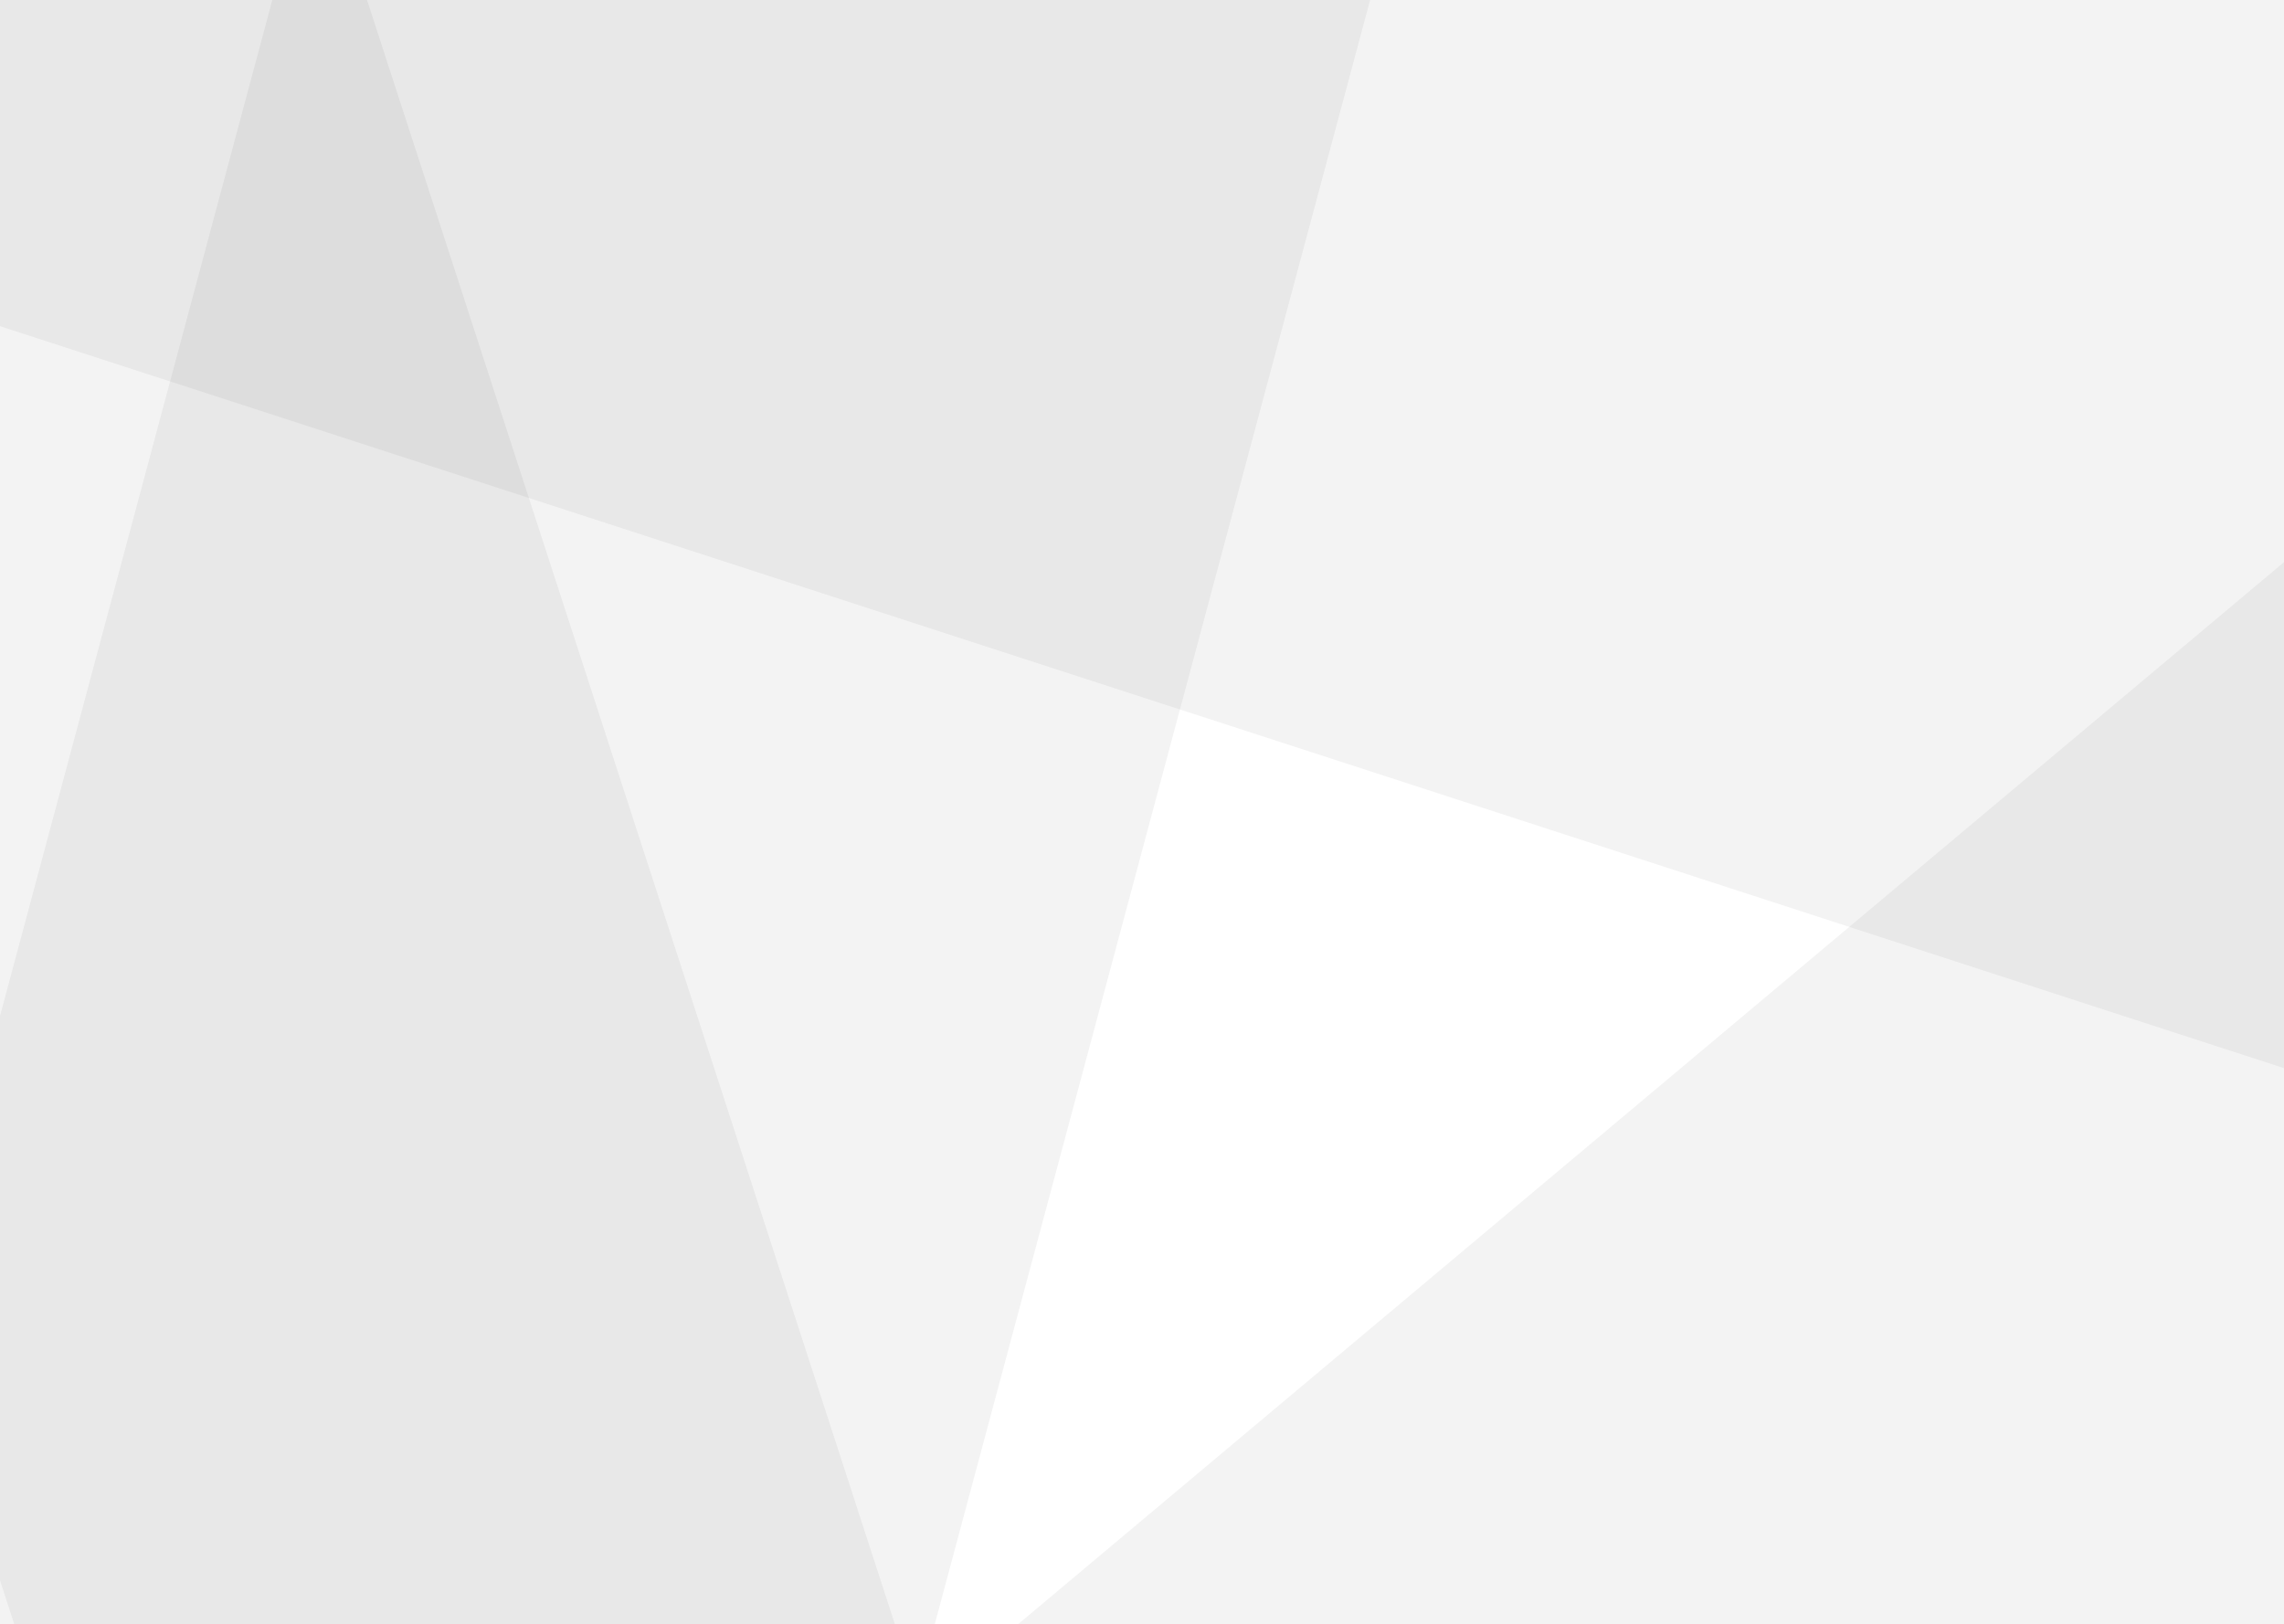
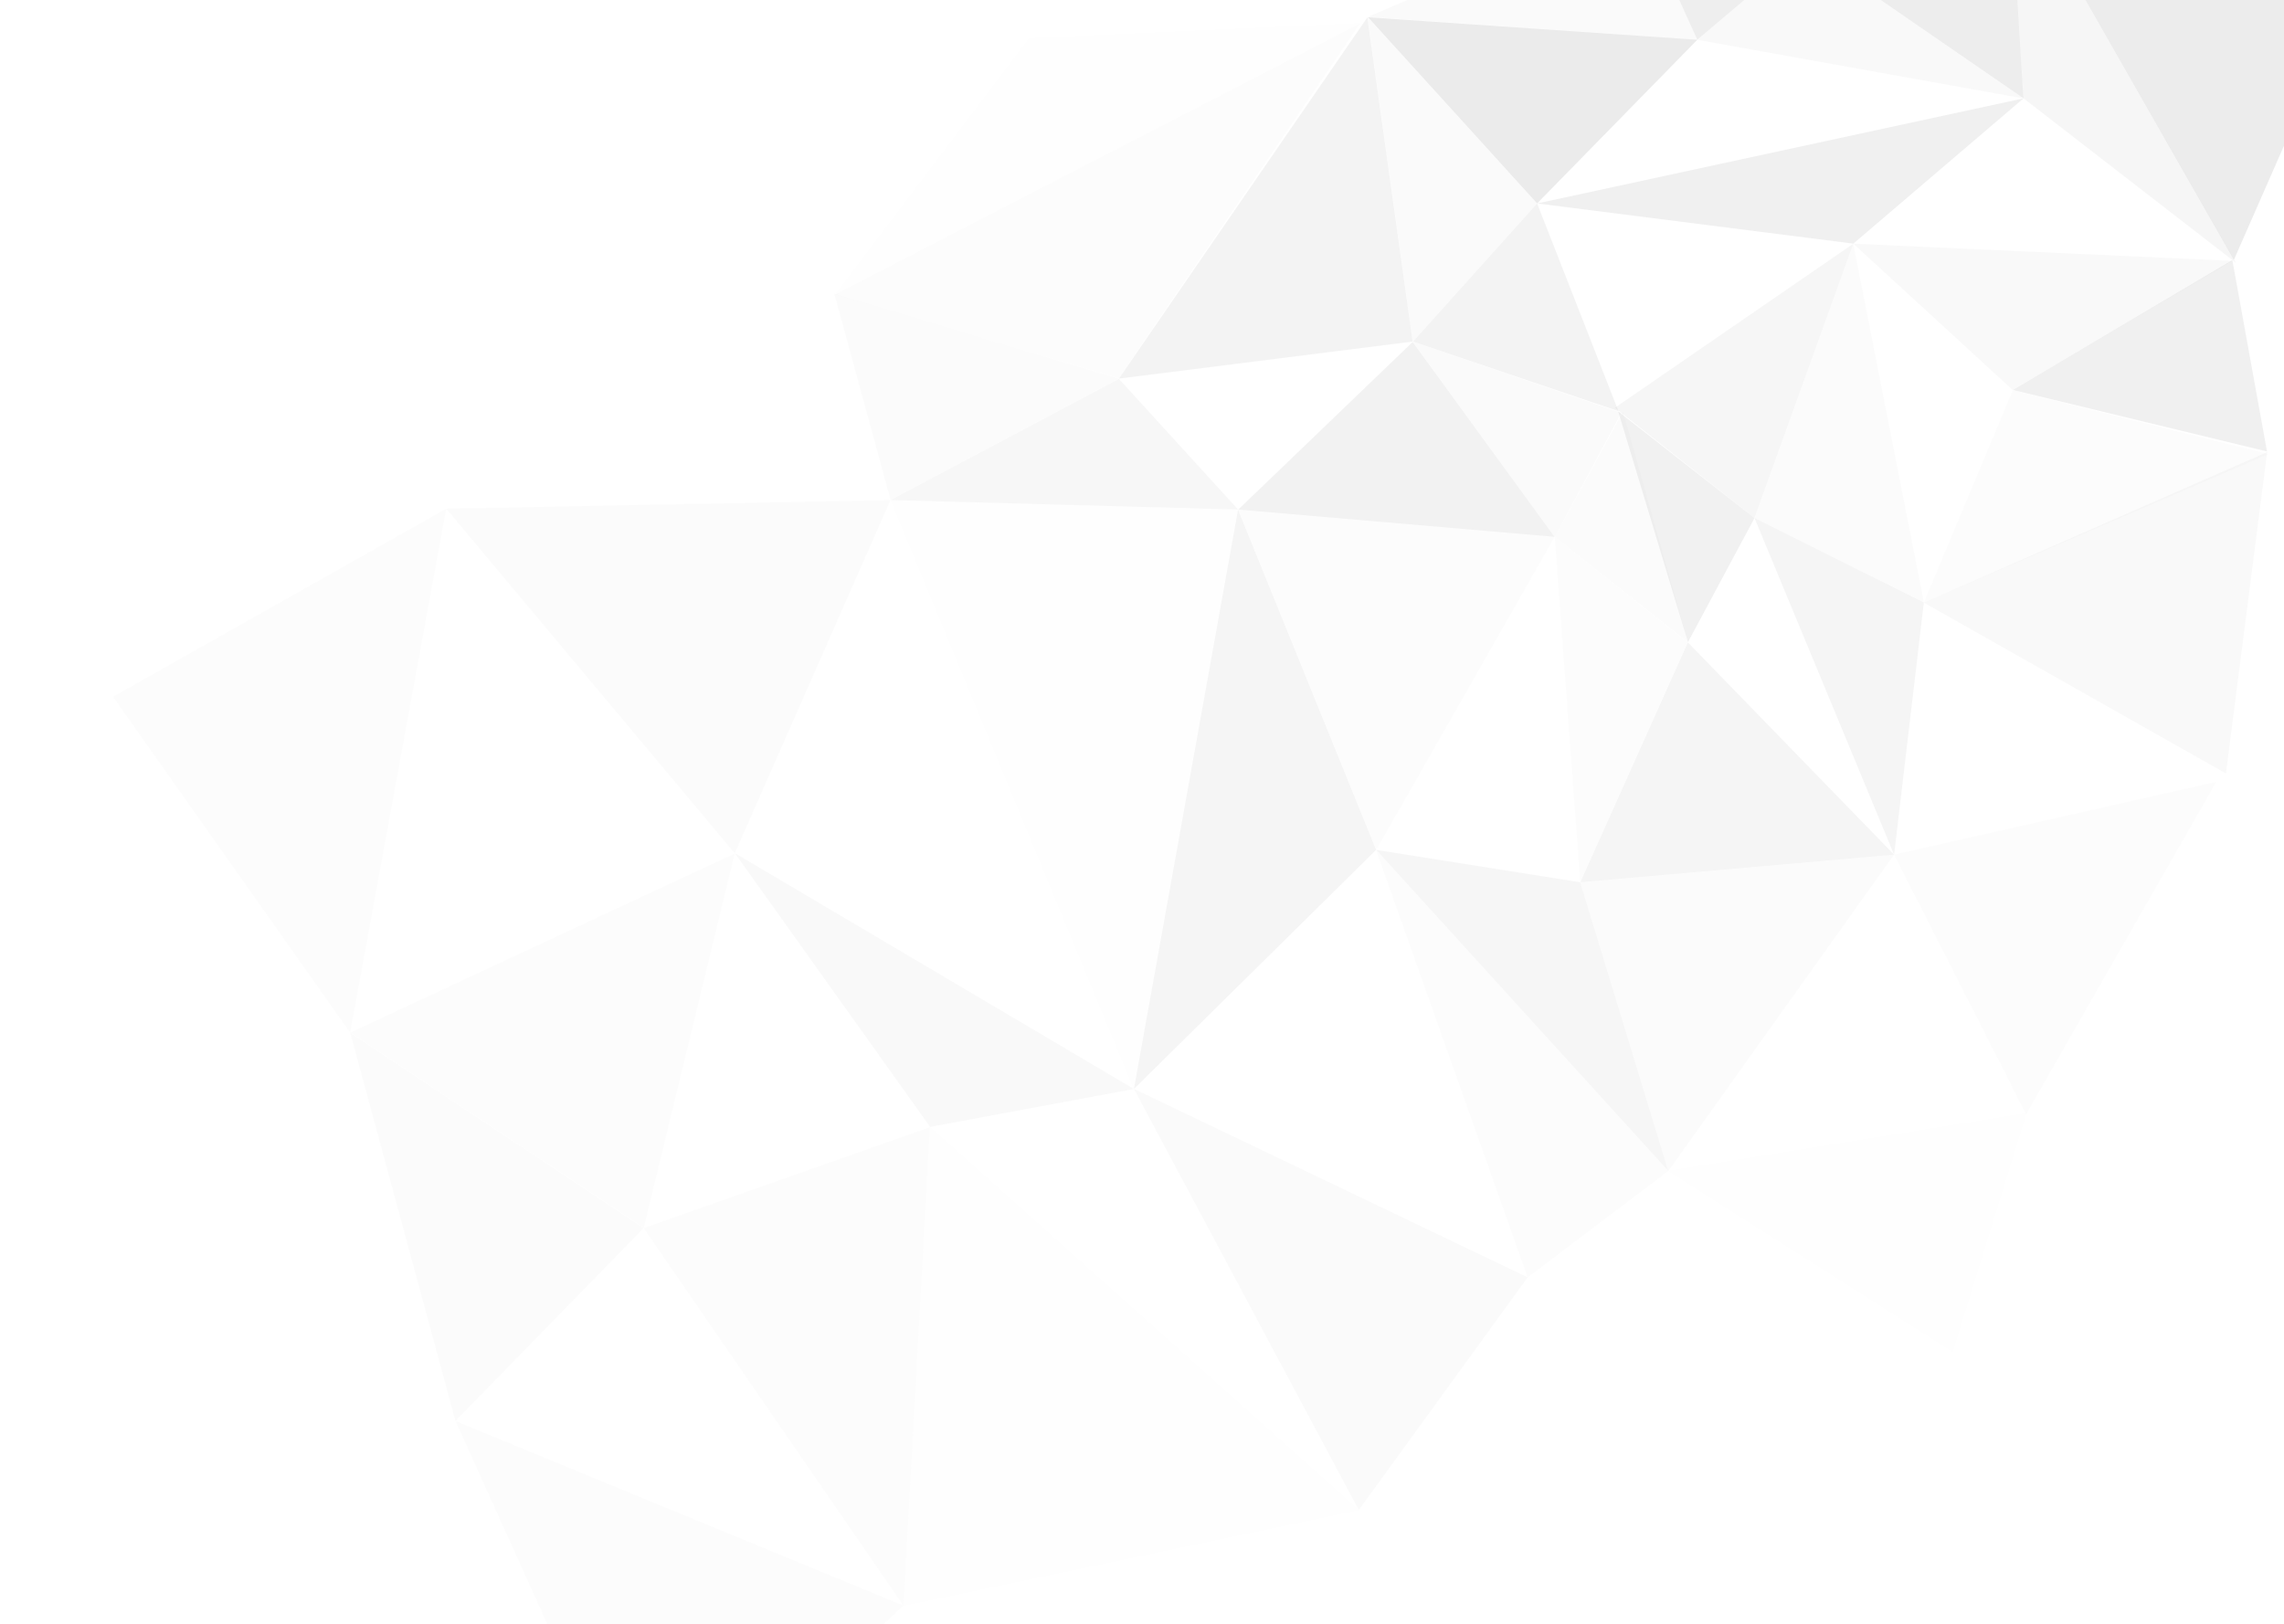
<svg xmlns="http://www.w3.org/2000/svg" width="1440" height="1024" viewBox="0 0 1440 1024">
-   <g fill="#000000" fill-opacity=".05" fill-rule="evenodd">
-     <rect width="528" height="1544" x="-112" y="-162" transform="rotate(-18 152 610)" />
-     <rect width="668.509" height="1954.883" x="30.591" y="-406.794" transform="rotate(15 364.846 570.648)" />
-     <rect width="668.509" height="1954.883" x="907.364" y="-20.1" transform="rotate(50 1241.618 957.341)" />
-     <rect width="668.509" height="1954.883" x="606.638" y="-817.5" transform="rotate(108 940.893 159.941)" />
+   <g fill="#000000" fill-rule="evenodd" transform="rotate(167 798.443 529.754)" opacity=".5">
+     <polygon fill-opacity=".04" points="578.296 675.206 519.843 741.942 637.797 815.155" />
+     <polygon fill-opacity=".09" points="521.331 743.354 541.831 882.542 637.725 815.255" />
+     <polygon fill-opacity=".03" points="578.253 675.147 511.555 591.638 518.673 742.454" />
+     <polygon fill-opacity=".07" points="353.323 812.938 452.928 658.386 523.066 745.937" />
+     <polygon fill-opacity=".12" points="353.282 813 228.18 878.109 541.763 882.507" />
+     <polygon fill-opacity=".16" points="541.823 882.558 420.235 960.374 619.314 1020.9" />
+     <polygon fill-opacity=".05" points="228.34 878.187 340.752 1001.138 420.156 960.361" />
+     <polygon fill-opacity=".13" points="340.82 1001.203 438.886 1053.415 420.208 960.415" />
+     <polygon fill-opacity=".04" points="438.938 1053.399 619.333 1021.114 420.202 960.381" />
+     <polygon fill-opacity=".14" points="228.171 878.156 204.087 1022.302 340.744 1001.26" />
+     <polygon fill-opacity=".07" points="228.108 878.124 121 747 204.071 1022.439" />
+     <polygon fill-opacity=".03" points="353.347 812.867 360.832 582.527 452.802 658.396" />
+     <polygon fill-opacity=".05" points="123.041 748.661 276.159 700.527 353.239 812.922" />
+     <polygon fill-opacity=".12" points="122.804 749.115 128.651 626.616 275.983 700.452" />
+     <polygon fill-opacity=".02" points="128.287 624.807 360.87 582.457 276.065 700.387" />
+     <polygon fill-opacity=".15" points="203.927 1022.295 0 912.51 121.785 749.078" />
+     <polygon fill-opacity=".11" points="452.964 658.353 511.418 591.57 521.531 743.238" />
+     <polygon fill-opacity=".08" points="360.888 582.489 414.912 431.771 452.91 658.4" />
+     <polygon fill-opacity=".05" points="128.659 626.22 199.566 434.633 360.868 582.414" />
+     <polygon fill-opacity=".08" points="414.971 431.795 611.575 459.303 511.511 591.431" />
+     <polygon fill-opacity=".02" points="611.619 459.361 578.326 675.135 511.649 591.502" />
+     <polygon fill-opacity=".03" points="414.95 431.783 598.489 269.417 611.59 459.253" />
+     <polygon fill-opacity=".07" points="732.4 508.136 598.523 269.493 611.649 459.291" />
+     <polygon fill-opacity=".02" points="732.397 508.127 768.92 736.749 578.429 675.1" />
+     <polygon fill-opacity=".02" points="206.699 430.795 370.642 253.525 414.932 431.749" />
+     <polygon fill-opacity=".01" points="370.367 254.073 598.475 269.416 449.477 118.035" />
+     <polygon fill-opacity=".02" points="598.525 269.429 700.001 224.001 732.512 508.168" />
+     <polygon fill-opacity=".08" points="769.019 736.77 915.116 395.629 732.469 508.167" />
+     <polyline fill-opacity=".04" points="700.045 224.005 836.707 105.058 915.068 395.564" />
+     <polygon fill-opacity=".1" points="637.923 815.074 768.874 736.803 578.397 675.183" />
+     <polygon fill-opacity=".04" points="619.502 1020.85 637.753 815.41 541.915 882.582" />
+     <polygon fill-opacity=".09" points="619.707 1020.961 823.608 834.224 637.898 815.312" />
+     <polygon fill-opacity=".06" points="768.925 736.824 823.657 834.073 981.112 791.979" />
+     <polygon fill-opacity=".01" points="981.043 791.918 915.19 395.696 769.407 736.582" />
+     <polygon fill-opacity=".05" points="1126.76 596.96 1045.706 401.229 915.212 395.599" />
+     <polygon fill-opacity=".01" points="836.779 104.995 1129.714 110.748 1045.727 401.085" />
+     <polygon fill-opacity=".03" points="823.675 834.204 986.385 926.654 981.075 792.07" />
+     <polygon fill-opacity=".02" points="624.941 1018.406 985.737 926.029 823.637 834.388" />
+     <polygon fill-opacity=".03" points="981.173 791.97 1126.934 597.024 1255.289 849.683" />
+     <polygon fill-opacity=".01" points="986.855 925.327 830.493 1056.015 625.85 1018.503" />
+     <polygon fill-opacity=".02" points="1235.984 379.764 1388.499 541.367 1127.004 596.876" />
+     <polygon fill-opacity=".02" points="1129.971 110.656 1236.016 379.615 1045.881 401.03" />
+     <polygon fill-opacity=".02" points="1255.327 849.65 1388.635 541.393 1486.659 781.393" />
+     <polygon fill-opacity=".03" points="1236.101 379.631 1379.022 287.86 1388.611 541.316" />
+     <polygon fill-opacity=".02" points="1130.043 110.849 1321.403 .296 1378.994 287.748" />
  </g>
</svg>
